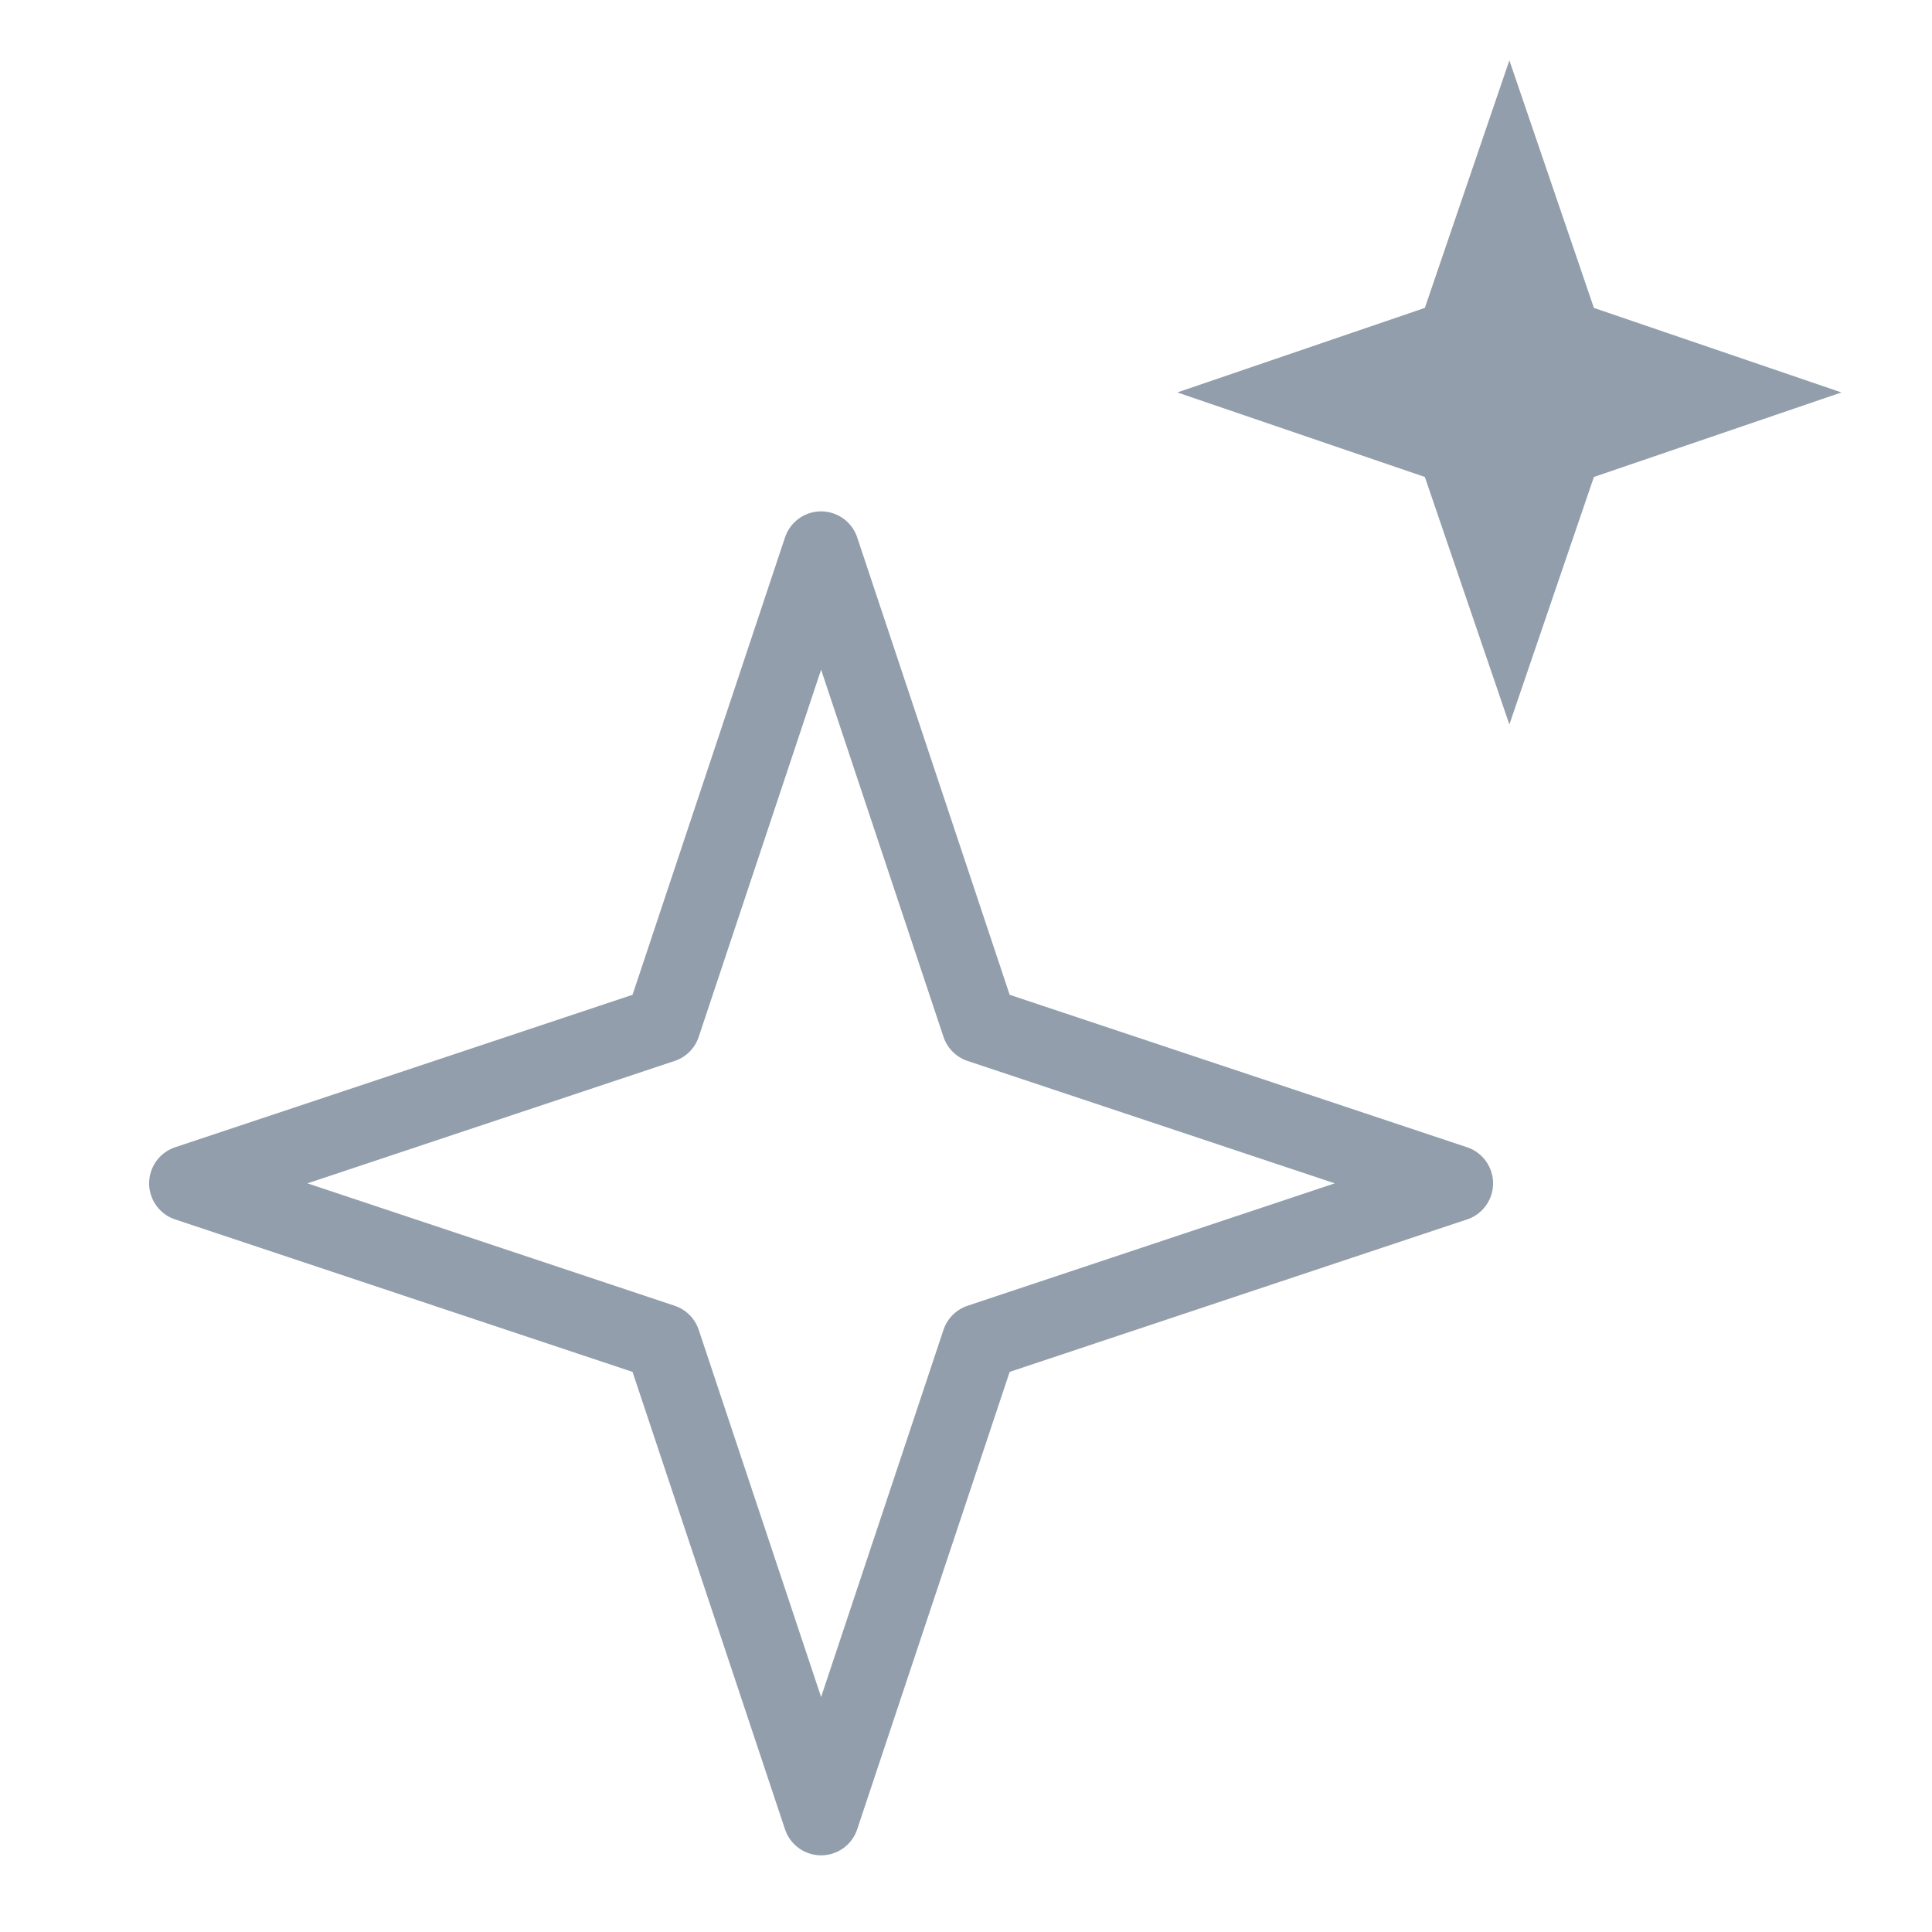
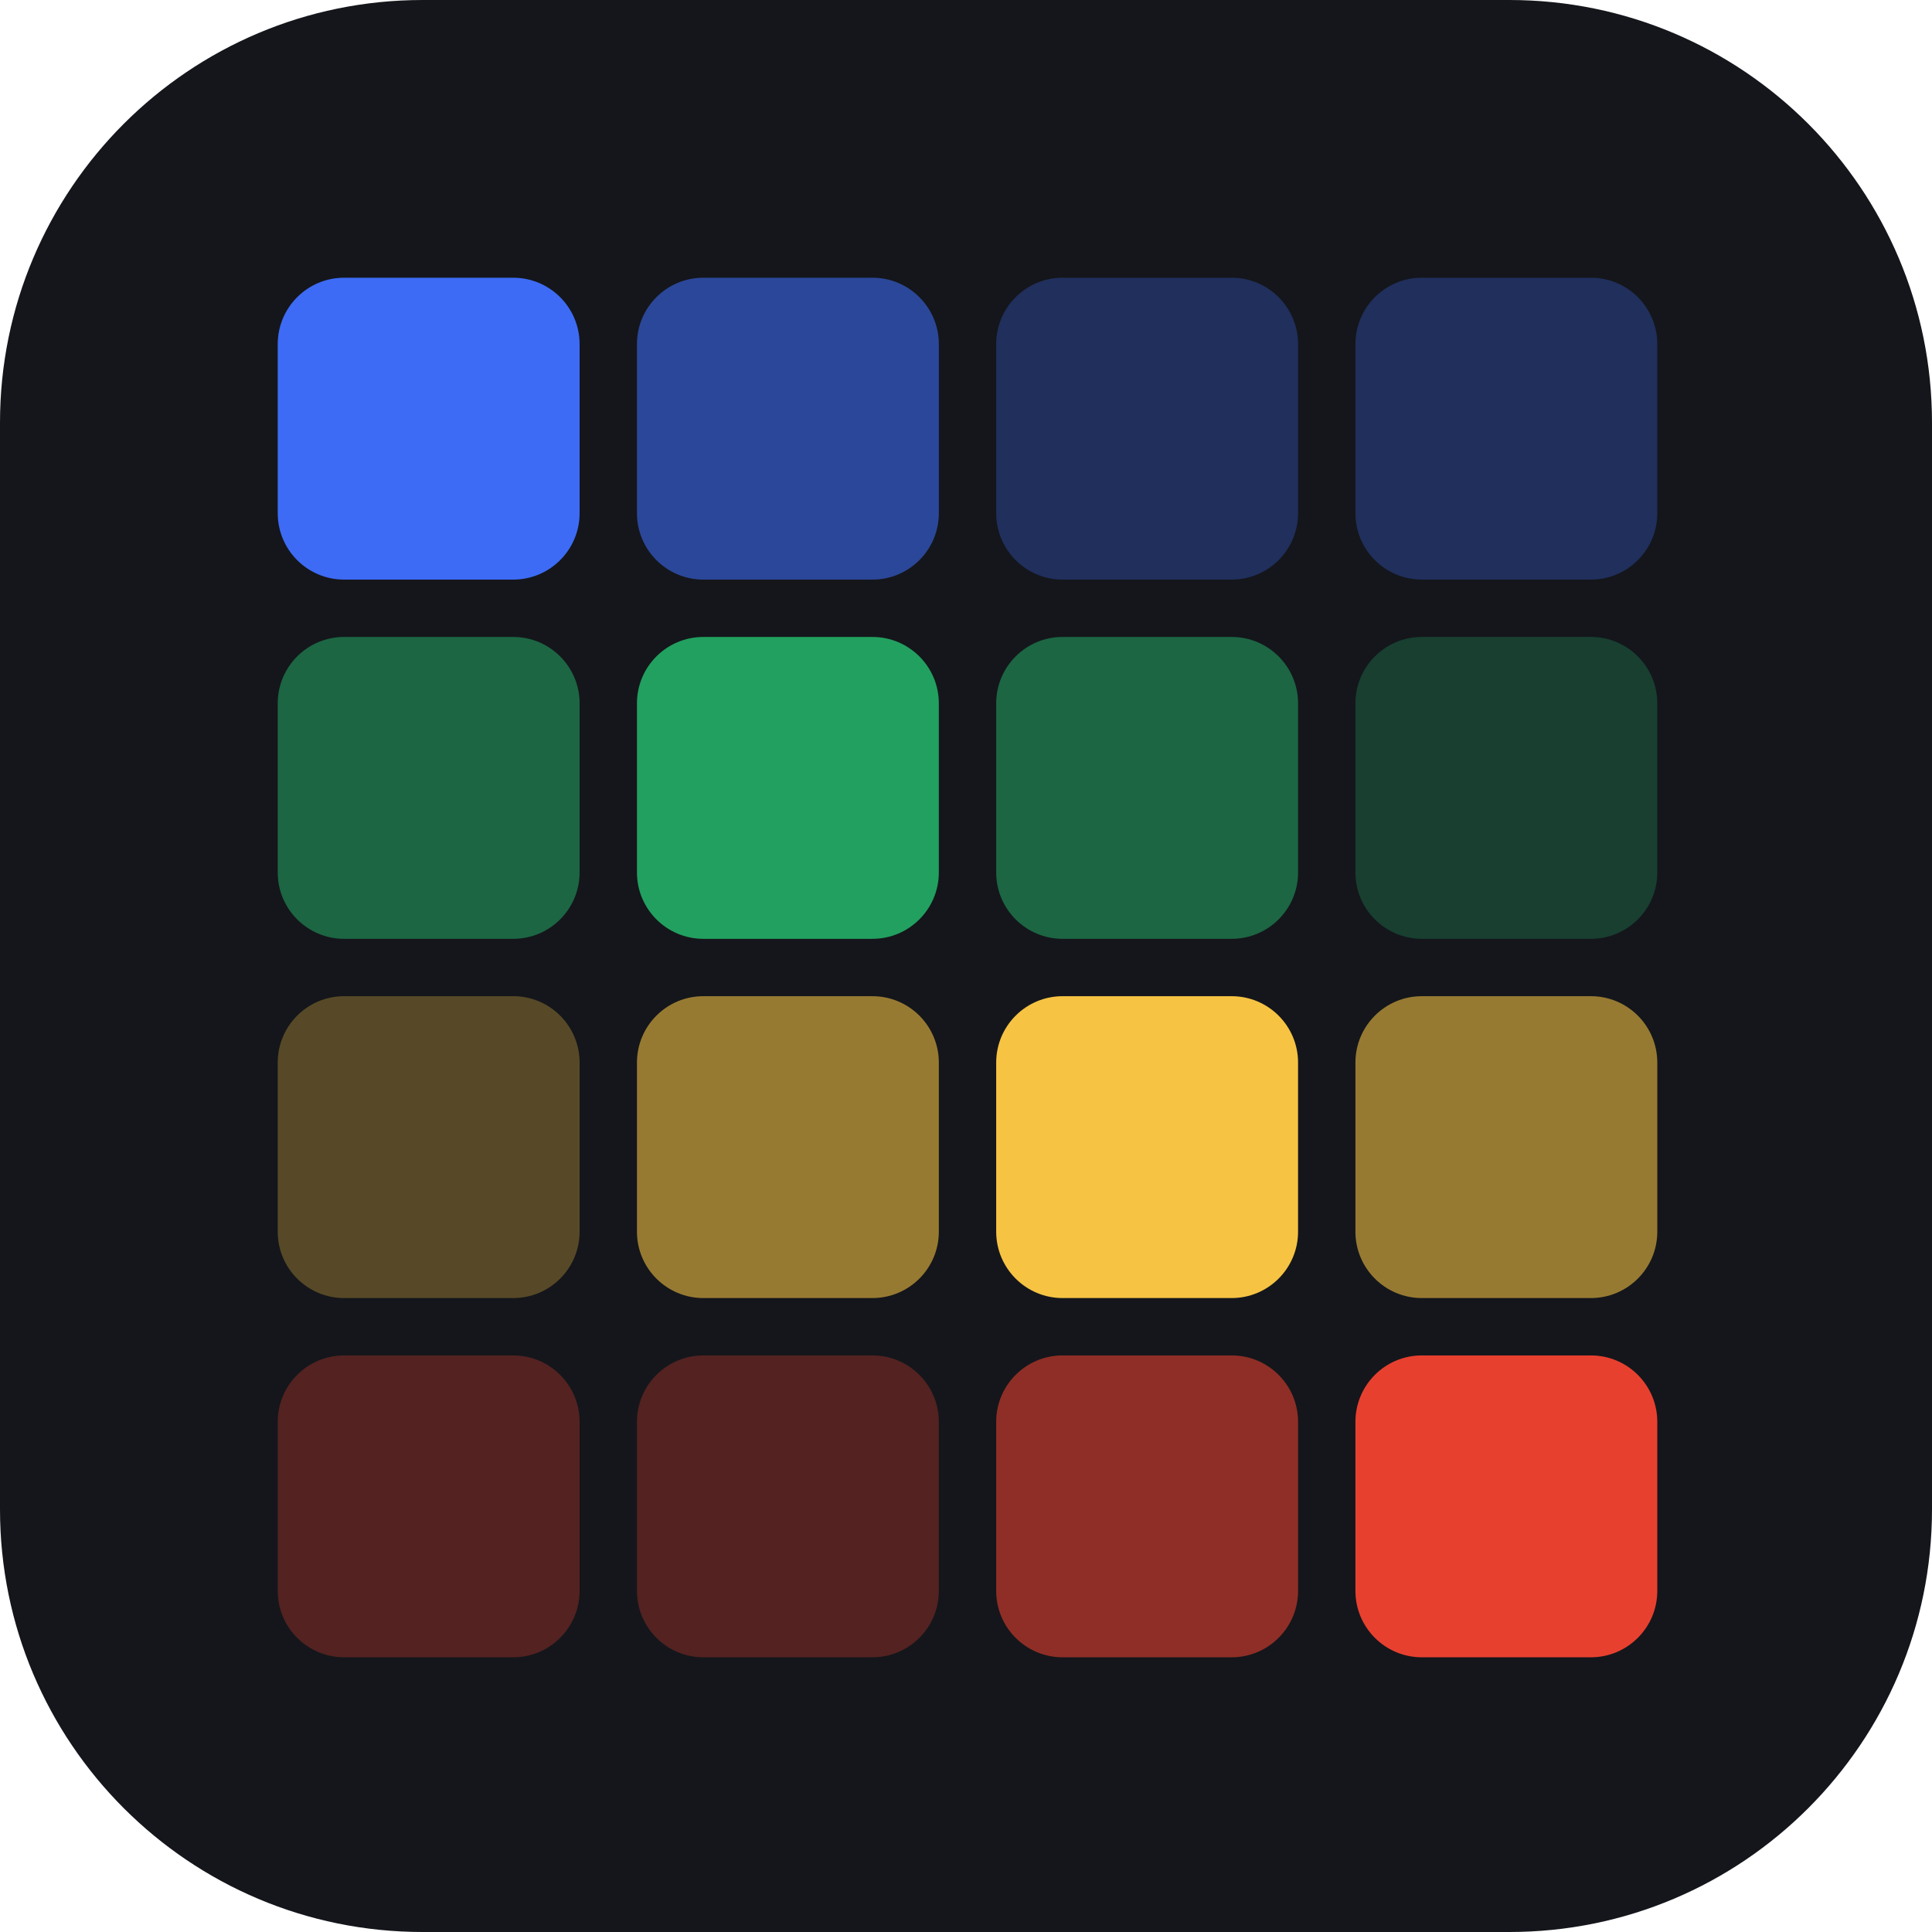
<svg xmlns="http://www.w3.org/2000/svg" viewBox="0 0 32 32">
-   <path d="m12 2 2.5 7.5L22 12l-7.5 2.5L12 22l-2.5-7.5L2 12l7.5-2.5Z" transform="translate(1 7) scale(1.05)" fill="none" stroke="#929eab" stroke-width="1.2" stroke-linejoin="round" />
-   <path d="m25 1 1.4 4.1L30.5 6.5l-4.1 1.4L25 12l-1.4-4.1L19.5 6.5l4.1-1.4Z" fill="#929eab" />
+   <rect width="32" height="32" rx="7" fill="#14161B" />
+   <rect x="4.60" y="4.60" width="5" height="5" rx="1.1" fill="#3D6BF5" opacity="1" />
+   <rect x="10.55" y="4.60" width="5" height="5" rx="1.1" fill="#3D6BF5" opacity=".58" />
+   <rect x="16.50" y="4.60" width="5" height="5" rx="1.1" fill="#3D6BF5" opacity=".3" />
+   <rect x="22.45" y="4.60" width="5" height="5" rx="1.1" fill="#3D6BF5" opacity=".3" />
+   <rect x="4.60" y="10.55" width="5" height="5" rx="1.1" fill="#22A060" opacity=".58" />
+   <rect x="10.55" y="10.55" width="5" height="5" rx="1.1" fill="#22A060" opacity="1" />
+   <rect x="16.50" y="10.55" width="5" height="5" rx="1.1" fill="#22A060" opacity=".58" />
+   <rect x="22.45" y="10.55" width="5" height="5" rx="1.1" fill="#22A060" opacity=".3" />
+   <rect x="4.60" y="16.50" width="5" height="5" rx="1.1" fill="#F6C343" opacity=".3" />
+   <rect x="10.55" y="16.50" width="5" height="5" rx="1.1" fill="#F6C343" opacity=".58" />
+   <rect x="16.50" y="16.50" width="5" height="5" rx="1.1" fill="#F6C343" opacity="1" />
+   <rect x="22.45" y="16.50" width="5" height="5" rx="1.1" fill="#F6C343" opacity=".58" />
+   <rect x="4.60" y="22.45" width="5" height="5" rx="1.1" fill="#E8402F" opacity=".3" />
+   <rect x="10.55" y="22.45" width="5" height="5" rx="1.1" fill="#E8402F" opacity=".3" />
+   <rect x="16.50" y="22.45" width="5" height="5" rx="1.1" fill="#E8402F" opacity=".58" />
+   <rect x="22.45" y="22.45" width="5" height="5" rx="1.1" fill="#E8402F" opacity="1" />
</svg>
